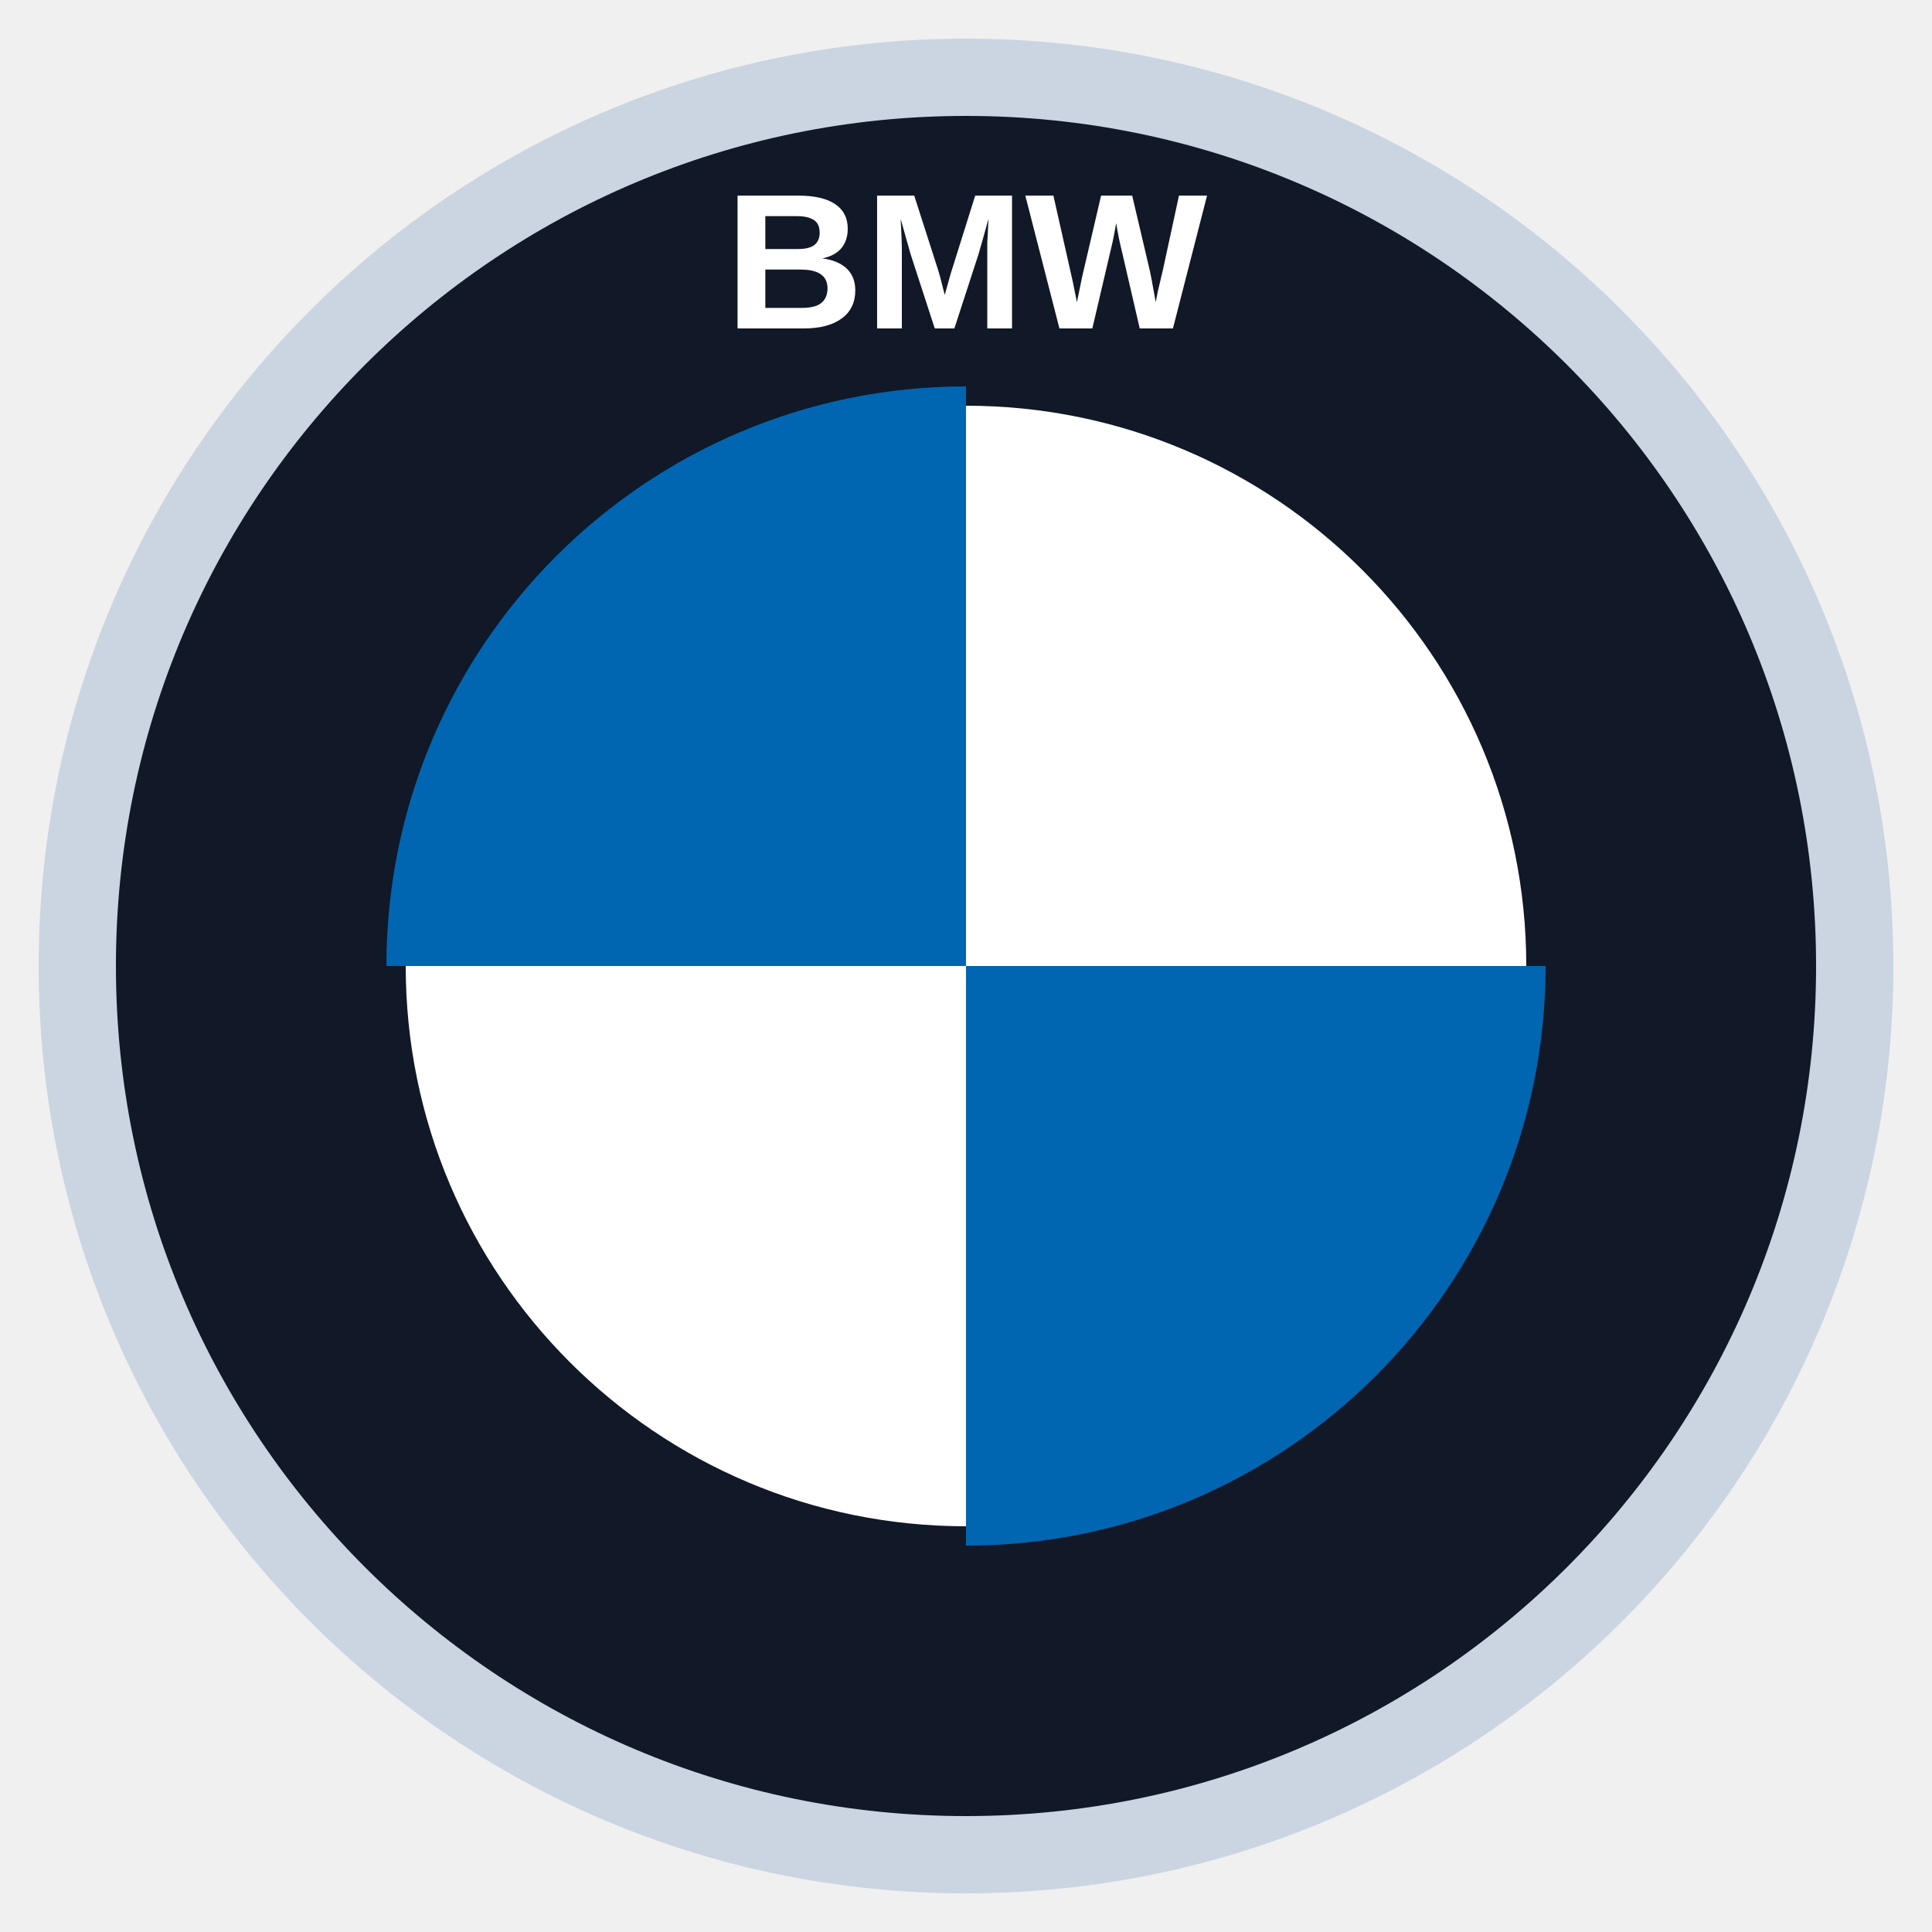
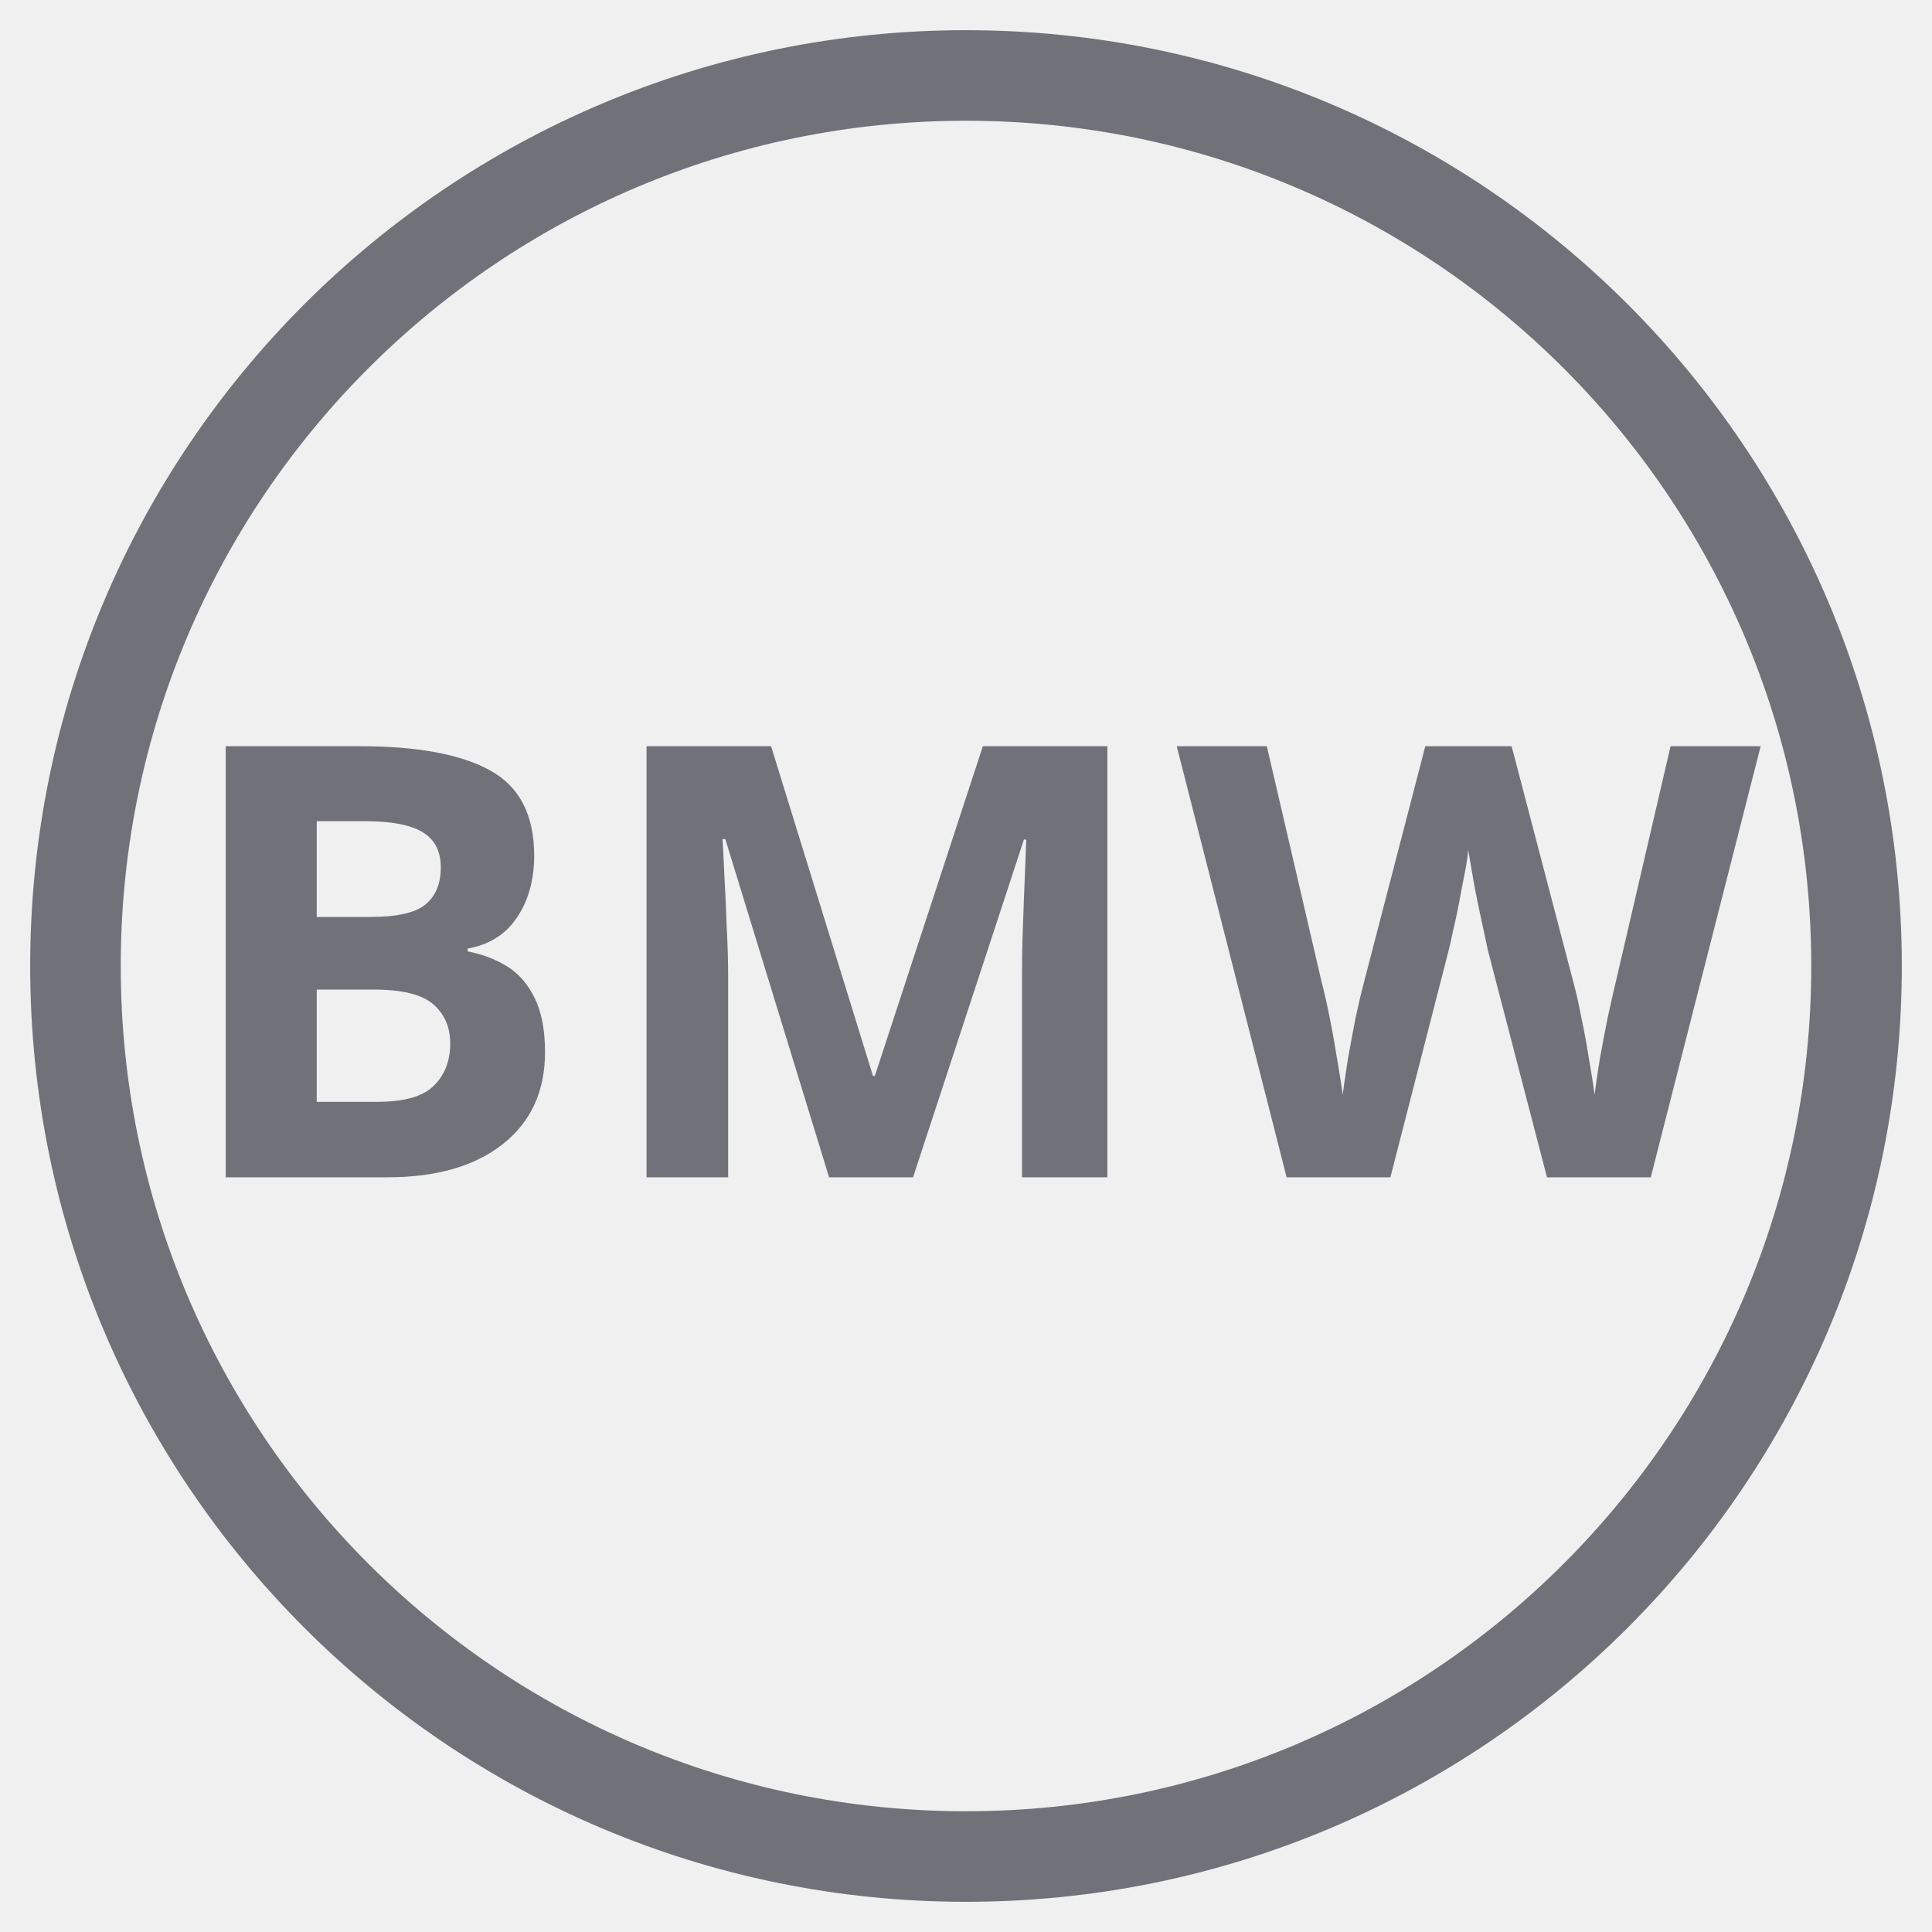
- <svg xmlns="http://www.w3.org/2000/svg" viewBox="0 0 100 100" width="100%" height="100%">
-   <circle cx="50" cy="50" r="46" fill="#111827" stroke="#cbd5e1" stroke-width="4" />
-   <circle cx="50" cy="50" r="30" fill="#ffffff" stroke="#111827" stroke-width="2" />
-   <path d="M50,50 L50,20 A30,30 0 0,0 20,50 Z" fill="#0066b1" />
-   <path d="M50,50 L50,80 A30,30 0 0,0 80,50 Z" fill="#0066b1" />
-   <text x="50" y="17" font-family="Arial, sans-serif" font-size="10" font-weight="bold" fill="#ffffff" text-anchor="middle">BMW</text>
+ <svg xmlns="http://www.w3.org/2000/svg" viewBox="0 0 64 64" color="#71717a">
+   <circle cx="32" cy="32" r="29.5" fill="none" stroke="currentColor" stroke-width="3" />
+   <text x="32" y="32" dy=".35em" text-anchor="middle" fill="currentColor" font-family="'Segoe UI Variable Display','Segoe UI',system-ui,sans-serif" font-size="20" font-weight="600" letter-spacing=".5">BMW</text>
</svg>
